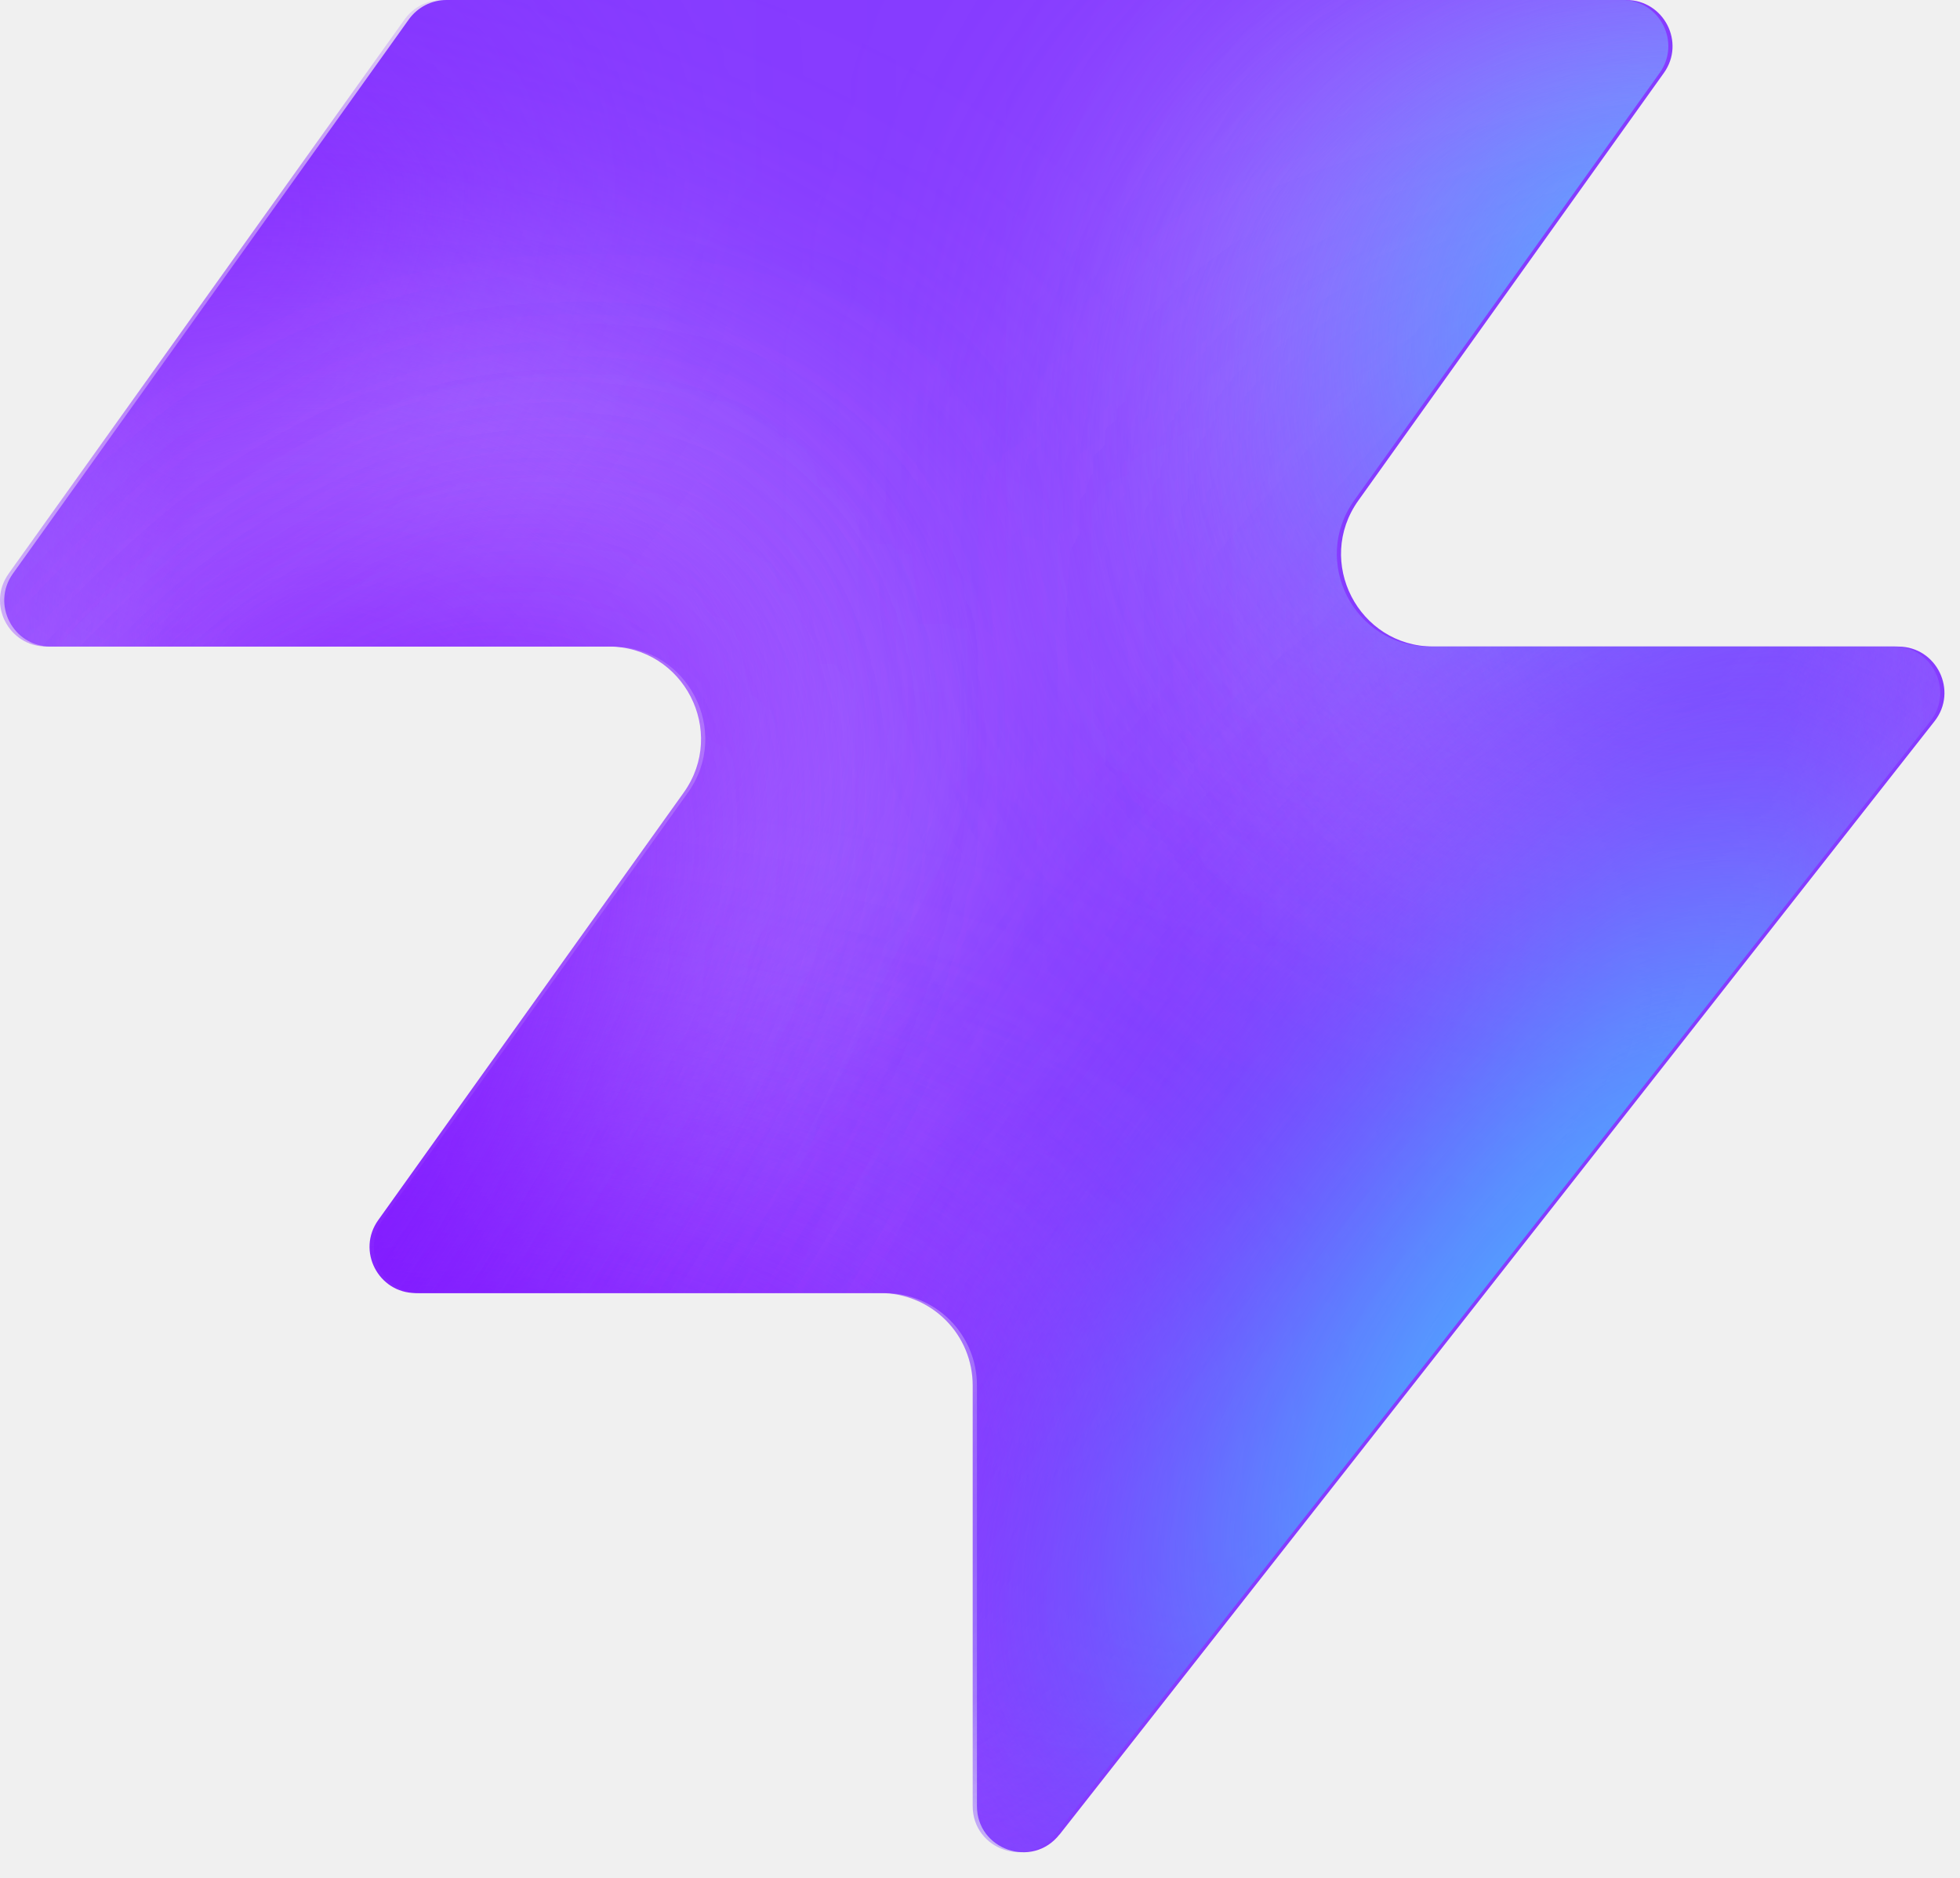
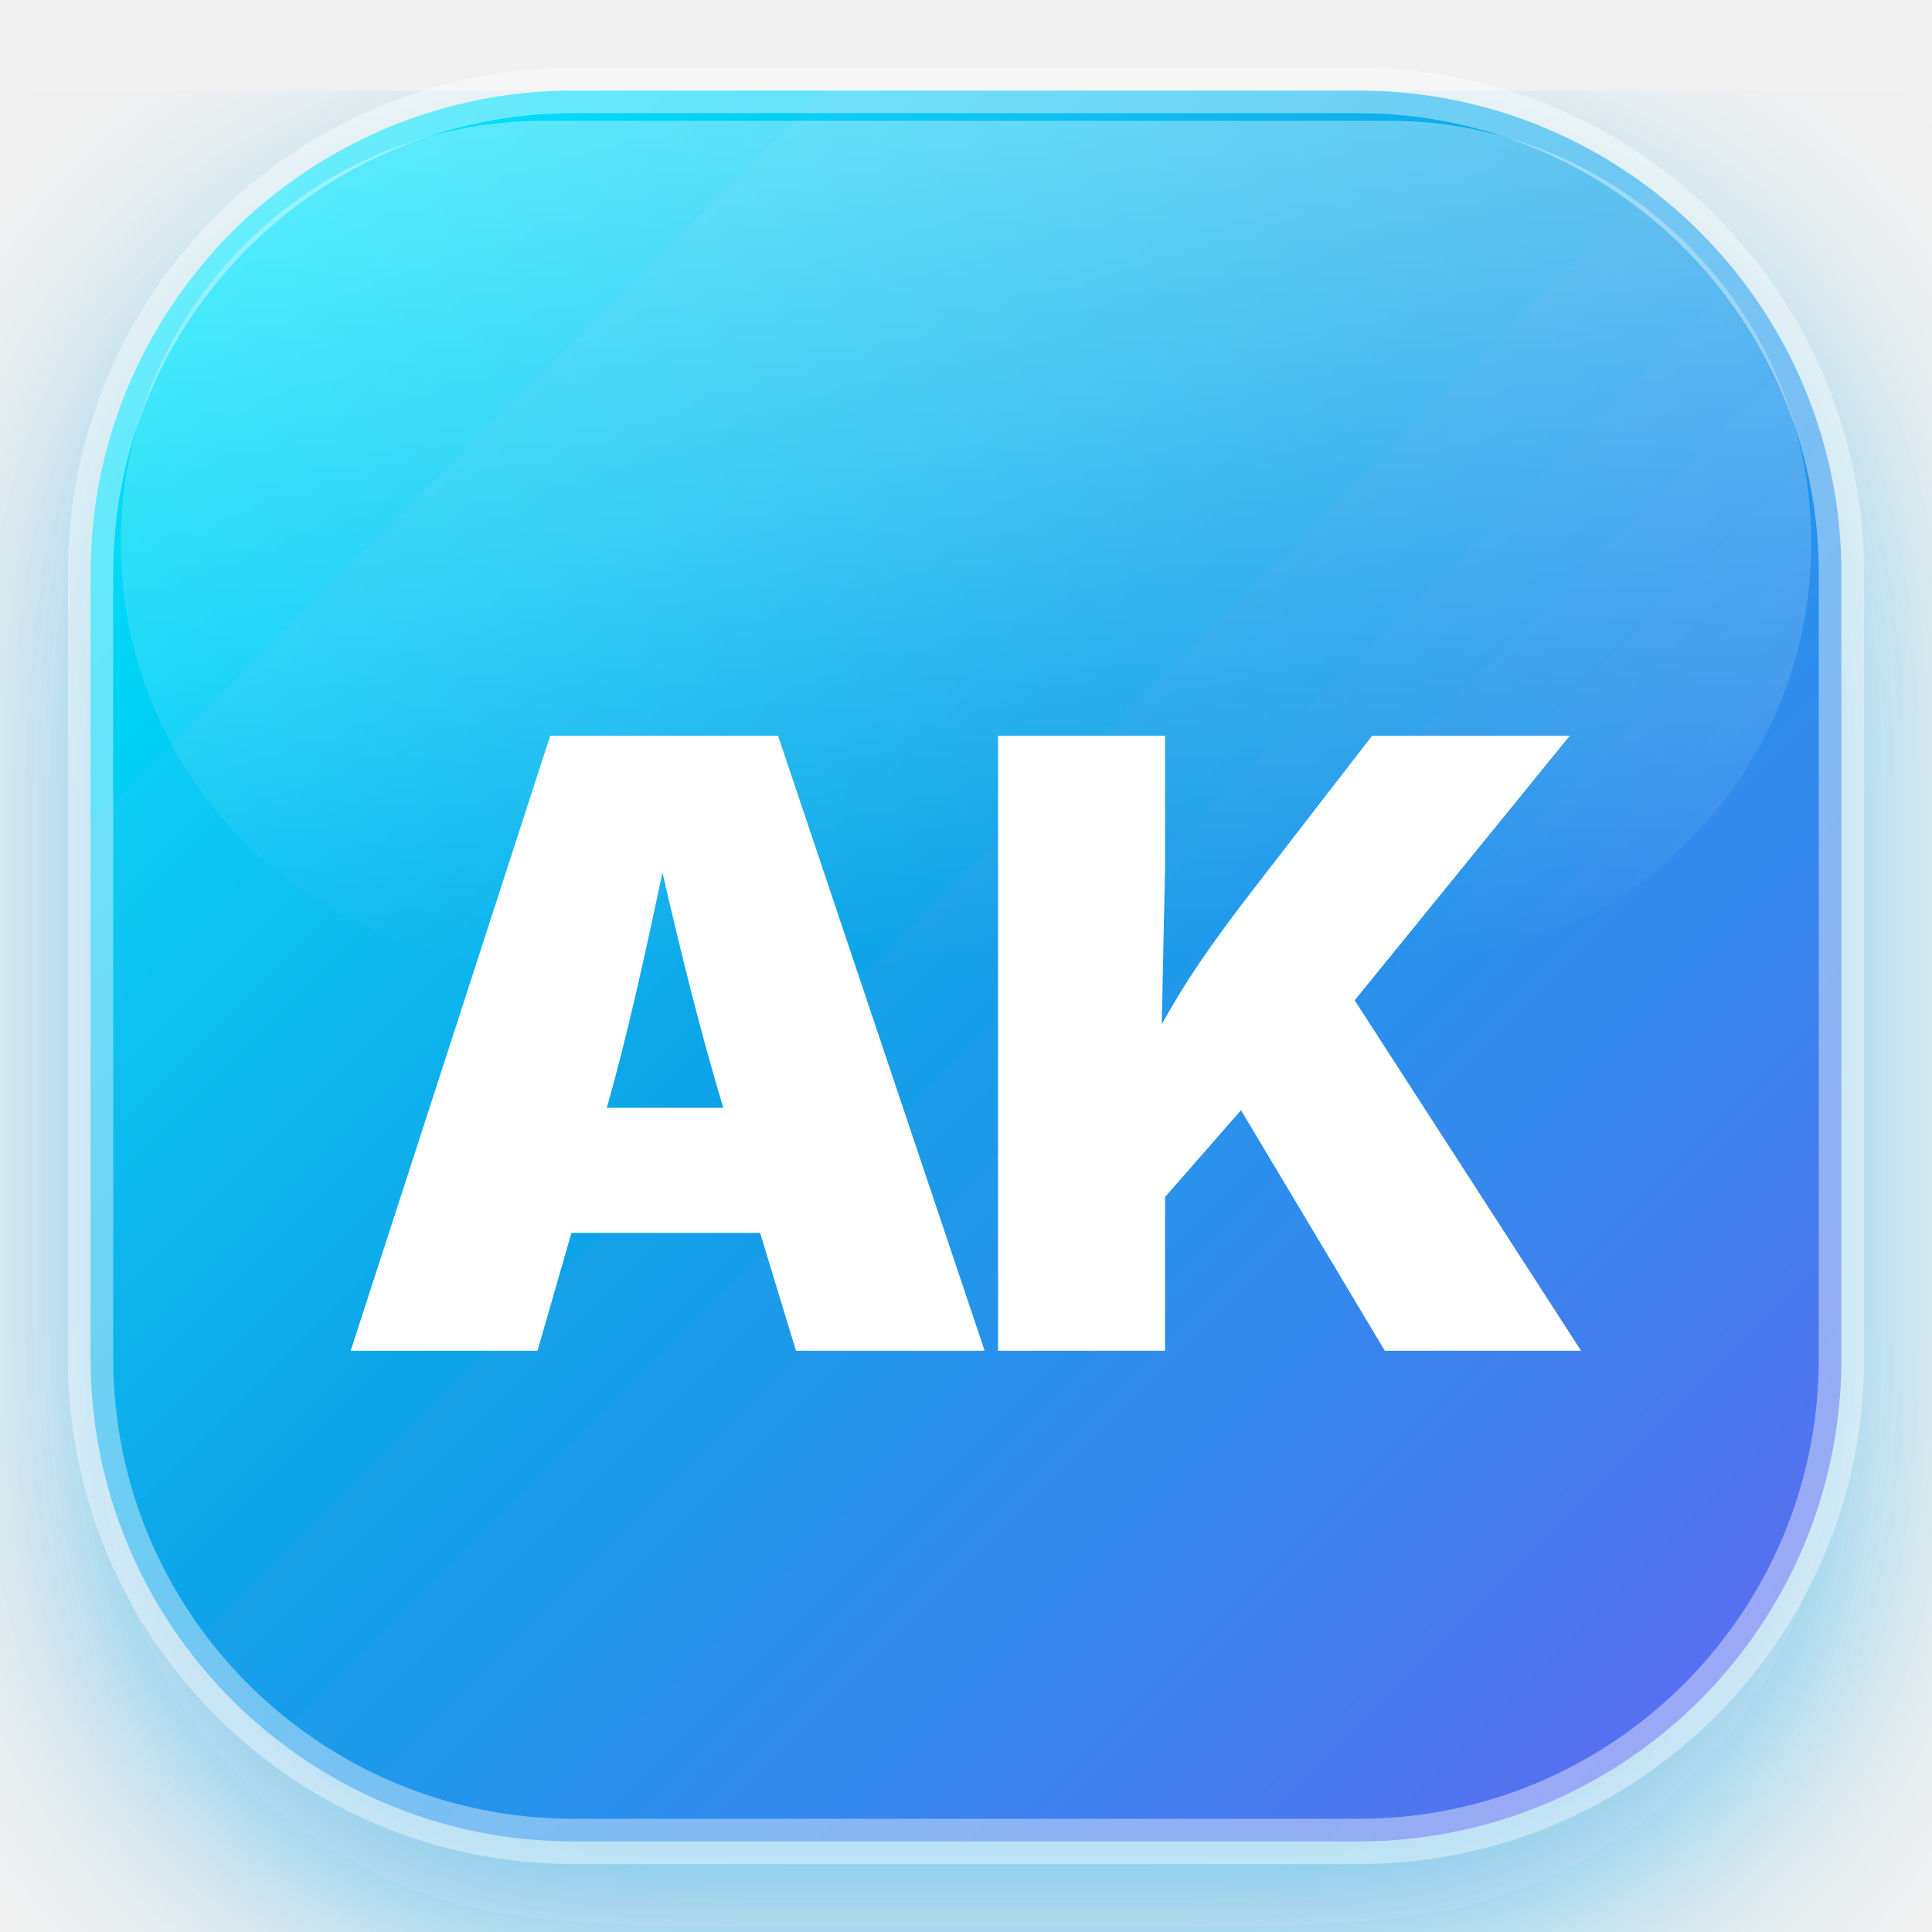
- <svg xmlns="http://www.w3.org/2000/svg" width="48" height="46" fill="none" viewBox="0 0 48 46">
-   <path fill="#863bff" d="M25.946 44.938c-.664.845-2.021.375-2.021-.698V33.937a2.26 2.26 0 0 0-2.262-2.262H10.287c-.92 0-1.456-1.04-.92-1.788l7.48-10.471c1.07-1.497 0-3.578-1.842-3.578H1.237c-.92 0-1.456-1.04-.92-1.788L10.013.474c.214-.297.556-.474.92-.474h28.894c.92 0 1.456 1.04.92 1.788l-7.48 10.471c-1.07 1.498 0 3.579 1.842 3.579h11.377c.943 0 1.473 1.088.89 1.83L25.947 44.94z" style="fill:#863bff;fill:color(display-p3 .525 .23 1);fill-opacity:1" />
-   <mask id="a" width="48" height="46" x="0" y="0" maskUnits="userSpaceOnUse" style="mask-type:alpha">
-     <path fill="#000" d="M25.842 44.938c-.664.844-2.021.375-2.021-.698V33.937a2.26 2.26 0 0 0-2.262-2.262H10.183c-.92 0-1.456-1.04-.92-1.788l7.48-10.471c1.07-1.498 0-3.579-1.842-3.579H1.133c-.92 0-1.456-1.04-.92-1.787L9.91.473c.214-.297.556-.474.92-.474h28.894c.92 0 1.456 1.04.92 1.788l-7.48 10.471c-1.07 1.498 0 3.578 1.842 3.578h11.377c.943 0 1.473 1.088.89 1.832L25.843 44.94z" style="fill:#000;fill-opacity:1" />
-   </mask>
-   <g mask="url(#a)">
-     <g filter="url(#b)">
-       <ellipse cx="5.508" cy="14.704" fill="#ede6ff" rx="5.508" ry="14.704" style="fill:#ede6ff;fill:color(display-p3 .927 .903 1);fill-opacity:1" transform="matrix(.00324 1 1 -.00324 -4.47 31.516)" />
-     </g>
-     <g filter="url(#c)">
-       <ellipse cx="10.399" cy="29.851" fill="#ede6ff" rx="10.399" ry="29.851" style="fill:#ede6ff;fill:color(display-p3 .927 .903 1);fill-opacity:1" transform="matrix(.00324 1 1 -.00324 -39.328 7.883)" />
-     </g>
-     <g filter="url(#d)">
-       <ellipse cx="5.508" cy="30.487" fill="#7e14ff" rx="5.508" ry="30.487" style="fill:#7e14ff;fill:color(display-p3 .492 .077 1);fill-opacity:1" transform="rotate(89.814 -25.913 -14.639)scale(1 -1)" />
-     </g>
-     <g filter="url(#e)">
-       <ellipse cx="5.508" cy="30.599" fill="#7e14ff" rx="5.508" ry="30.599" style="fill:#7e14ff;fill:color(display-p3 .492 .077 1);fill-opacity:1" transform="rotate(89.814 -32.644 -3.334)scale(1 -1)" />
-     </g>
-     <g filter="url(#f)">
-       <ellipse cx="5.508" cy="30.599" fill="#7e14ff" rx="5.508" ry="30.599" style="fill:#7e14ff;fill:color(display-p3 .492 .077 1);fill-opacity:1" transform="matrix(.00324 1 1 -.00324 -34.34 30.47)" />
-     </g>
-     <g filter="url(#g)">
-       <ellipse cx="14.072" cy="22.078" fill="#ede6ff" rx="14.072" ry="22.078" style="fill:#ede6ff;fill:color(display-p3 .927 .903 1);fill-opacity:1" transform="rotate(93.35 24.506 48.493)scale(-1 1)" />
-     </g>
-     <g filter="url(#h)">
-       <ellipse cx="3.47" cy="21.501" fill="#7e14ff" rx="3.47" ry="21.501" style="fill:#7e14ff;fill:color(display-p3 .492 .077 1);fill-opacity:1" transform="rotate(89.009 28.708 47.59)scale(-1 1)" />
-     </g>
-     <g filter="url(#i)">
-       <ellipse cx="3.47" cy="21.501" fill="#7e14ff" rx="3.47" ry="21.501" style="fill:#7e14ff;fill:color(display-p3 .492 .077 1);fill-opacity:1" transform="rotate(89.009 28.708 47.59)scale(-1 1)" />
-     </g>
-     <g filter="url(#j)">
-       <ellipse cx=".387" cy="8.972" fill="#7e14ff" rx="4.407" ry="29.108" style="fill:#7e14ff;fill:color(display-p3 .492 .077 1);fill-opacity:1" transform="rotate(39.51 .387 8.972)" />
-     </g>
-     <g filter="url(#k)">
-       <ellipse cx="47.523" cy="-6.092" fill="#7e14ff" rx="4.407" ry="29.108" style="fill:#7e14ff;fill:color(display-p3 .492 .077 1);fill-opacity:1" transform="rotate(37.892 47.523 -6.092)" />
-     </g>
-     <g filter="url(#l)">
-       <ellipse cx="41.412" cy="6.333" fill="#47bfff" rx="5.971" ry="9.665" style="fill:#47bfff;fill:color(display-p3 .28 .748 1);fill-opacity:1" transform="rotate(37.892 41.412 6.333)" />
-     </g>
-     <g filter="url(#m)">
-       <ellipse cx="-1.879" cy="38.332" fill="#7e14ff" rx="4.407" ry="29.108" style="fill:#7e14ff;fill:color(display-p3 .492 .077 1);fill-opacity:1" transform="rotate(37.892 -1.88 38.332)" />
-     </g>
-     <g filter="url(#n)">
-       <ellipse cx="-1.879" cy="38.332" fill="#7e14ff" rx="4.407" ry="29.108" style="fill:#7e14ff;fill:color(display-p3 .492 .077 1);fill-opacity:1" transform="rotate(37.892 -1.88 38.332)" />
-     </g>
-     <g filter="url(#o)">
-       <ellipse cx="35.651" cy="29.907" fill="#7e14ff" rx="4.407" ry="29.108" style="fill:#7e14ff;fill:color(display-p3 .492 .077 1);fill-opacity:1" transform="rotate(37.892 35.651 29.907)" />
-     </g>
-     <g filter="url(#p)">
-       <ellipse cx="38.418" cy="32.4" fill="#47bfff" rx="5.971" ry="15.297" style="fill:#47bfff;fill:color(display-p3 .28 .748 1);fill-opacity:1" transform="rotate(37.892 38.418 32.4)" />
-     </g>
-   </g>
+ <svg xmlns="http://www.w3.org/2000/svg" viewBox="0 0 64 64" width="64" height="64">
  <defs>
-     <filter id="b" width="60.045" height="41.654" x="-19.77" y="16.149" color-interpolation-filters="sRGB" filterUnits="userSpaceOnUse">
-       <feFlood flood-opacity="0" result="BackgroundImageFix" />
-       <feBlend in="SourceGraphic" in2="BackgroundImageFix" result="shape" />
-       <feGaussianBlur result="effect1_foregroundBlur_2002_17158" stdDeviation="7.659" />
-     </filter>
-     <filter id="c" width="90.34" height="51.437" x="-54.613" y="-7.533" color-interpolation-filters="sRGB" filterUnits="userSpaceOnUse">
-       <feFlood flood-opacity="0" result="BackgroundImageFix" />
-       <feBlend in="SourceGraphic" in2="BackgroundImageFix" result="shape" />
-       <feGaussianBlur result="effect1_foregroundBlur_2002_17158" stdDeviation="7.659" />
-     </filter>
-     <filter id="d" width="79.355" height="29.4" x="-49.64" y="2.03" color-interpolation-filters="sRGB" filterUnits="userSpaceOnUse">
-       <feFlood flood-opacity="0" result="BackgroundImageFix" />
-       <feBlend in="SourceGraphic" in2="BackgroundImageFix" result="shape" />
-       <feGaussianBlur result="effect1_foregroundBlur_2002_17158" stdDeviation="4.596" />
-     </filter>
-     <filter id="e" width="79.579" height="29.4" x="-45.045" y="20.029" color-interpolation-filters="sRGB" filterUnits="userSpaceOnUse">
-       <feFlood flood-opacity="0" result="BackgroundImageFix" />
-       <feBlend in="SourceGraphic" in2="BackgroundImageFix" result="shape" />
-       <feGaussianBlur result="effect1_foregroundBlur_2002_17158" stdDeviation="4.596" />
-     </filter>
-     <filter id="f" width="79.579" height="29.4" x="-43.513" y="21.178" color-interpolation-filters="sRGB" filterUnits="userSpaceOnUse">
-       <feFlood flood-opacity="0" result="BackgroundImageFix" />
-       <feBlend in="SourceGraphic" in2="BackgroundImageFix" result="shape" />
-       <feGaussianBlur result="effect1_foregroundBlur_2002_17158" stdDeviation="4.596" />
-     </filter>
-     <filter id="g" width="74.749" height="58.852" x="15.756" y="-17.901" color-interpolation-filters="sRGB" filterUnits="userSpaceOnUse">
-       <feFlood flood-opacity="0" result="BackgroundImageFix" />
-       <feBlend in="SourceGraphic" in2="BackgroundImageFix" result="shape" />
-       <feGaussianBlur result="effect1_foregroundBlur_2002_17158" stdDeviation="7.659" />
-     </filter>
-     <filter id="h" width="61.377" height="25.362" x="23.548" y="2.284" color-interpolation-filters="sRGB" filterUnits="userSpaceOnUse">
-       <feFlood flood-opacity="0" result="BackgroundImageFix" />
-       <feBlend in="SourceGraphic" in2="BackgroundImageFix" result="shape" />
-       <feGaussianBlur result="effect1_foregroundBlur_2002_17158" stdDeviation="4.596" />
-     </filter>
-     <filter id="i" width="61.377" height="25.362" x="23.548" y="2.284" color-interpolation-filters="sRGB" filterUnits="userSpaceOnUse">
-       <feFlood flood-opacity="0" result="BackgroundImageFix" />
-       <feBlend in="SourceGraphic" in2="BackgroundImageFix" result="shape" />
-       <feGaussianBlur result="effect1_foregroundBlur_2002_17158" stdDeviation="4.596" />
-     </filter>
-     <filter id="j" width="56.045" height="63.649" x="-27.636" y="-22.853" color-interpolation-filters="sRGB" filterUnits="userSpaceOnUse">
-       <feFlood flood-opacity="0" result="BackgroundImageFix" />
-       <feBlend in="SourceGraphic" in2="BackgroundImageFix" result="shape" />
-       <feGaussianBlur result="effect1_foregroundBlur_2002_17158" stdDeviation="4.596" />
-     </filter>
-     <filter id="k" width="54.814" height="64.646" x="20.116" y="-38.415" color-interpolation-filters="sRGB" filterUnits="userSpaceOnUse">
-       <feFlood flood-opacity="0" result="BackgroundImageFix" />
-       <feBlend in="SourceGraphic" in2="BackgroundImageFix" result="shape" />
-       <feGaussianBlur result="effect1_foregroundBlur_2002_17158" stdDeviation="4.596" />
-     </filter>
-     <filter id="l" width="33.541" height="35.313" x="24.641" y="-11.323" color-interpolation-filters="sRGB" filterUnits="userSpaceOnUse">
-       <feFlood flood-opacity="0" result="BackgroundImageFix" />
-       <feBlend in="SourceGraphic" in2="BackgroundImageFix" result="shape" />
-       <feGaussianBlur result="effect1_foregroundBlur_2002_17158" stdDeviation="4.596" />
-     </filter>
-     <filter id="m" width="54.814" height="64.646" x="-29.286" y="6.009" color-interpolation-filters="sRGB" filterUnits="userSpaceOnUse">
-       <feFlood flood-opacity="0" result="BackgroundImageFix" />
-       <feBlend in="SourceGraphic" in2="BackgroundImageFix" result="shape" />
-       <feGaussianBlur result="effect1_foregroundBlur_2002_17158" stdDeviation="4.596" />
-     </filter>
-     <filter id="n" width="54.814" height="64.646" x="-29.286" y="6.009" color-interpolation-filters="sRGB" filterUnits="userSpaceOnUse">
-       <feFlood flood-opacity="0" result="BackgroundImageFix" />
-       <feBlend in="SourceGraphic" in2="BackgroundImageFix" result="shape" />
-       <feGaussianBlur result="effect1_foregroundBlur_2002_17158" stdDeviation="4.596" />
-     </filter>
-     <filter id="o" width="54.814" height="64.646" x="8.244" y="-2.416" color-interpolation-filters="sRGB" filterUnits="userSpaceOnUse">
-       <feFlood flood-opacity="0" result="BackgroundImageFix" />
-       <feBlend in="SourceGraphic" in2="BackgroundImageFix" result="shape" />
-       <feGaussianBlur result="effect1_foregroundBlur_2002_17158" stdDeviation="4.596" />
-     </filter>
-     <filter id="p" width="39.409" height="43.623" x="18.713" y="10.588" color-interpolation-filters="sRGB" filterUnits="userSpaceOnUse">
-       <feFlood flood-opacity="0" result="BackgroundImageFix" />
-       <feBlend in="SourceGraphic" in2="BackgroundImageFix" result="shape" />
-       <feGaussianBlur result="effect1_foregroundBlur_2002_17158" stdDeviation="4.596" />
+     <linearGradient id="akBg" x1="0%" y1="0%" x2="100%" y2="100%">
+       <stop offset="0%" stop-color="#00f0ff" />
+       <stop offset="45%" stop-color="#0ea5e9" />
+       <stop offset="100%" stop-color="#6366f1" />
+     </linearGradient>
+     <linearGradient id="akShine" x1="0%" y1="0%" x2="0%" y2="100%">
+       <stop offset="0%" stop-color="#ffffff" stop-opacity="0.55" />
+       <stop offset="100%" stop-color="#ffffff" stop-opacity="0.0" />
+     </linearGradient>
+     <filter id="akGlow" x="-20%" y="-20%" width="140%" height="140%">
+       <feDropShadow dx="0" dy="3" stdDeviation="4" flood-color="#0ea5e9" flood-opacity="0.6" />
    </filter>
  </defs>
+   <rect x="3" y="3" width="58" height="58" rx="16" fill="url(#akBg)" filter="url(#akGlow)" />
+   <rect x="3" y="3" width="58" height="58" rx="16" stroke="rgba(255,255,255,0.4)" stroke-width="1.5" fill="none" />
+   <rect x="4" y="4" width="56" height="28" rx="14" fill="url(#akShine)" opacity="0.65" />
+   <text x="50%" y="54%" text-anchor="middle" dominant-baseline="central" font-family="-apple-system, BlinkMacSystemFont, 'SF Pro Display', 'Segoe UI', sans-serif" font-weight="900" font-size="28" fill="#ffffff" letter-spacing="-1.5">AK</text>
</svg>
